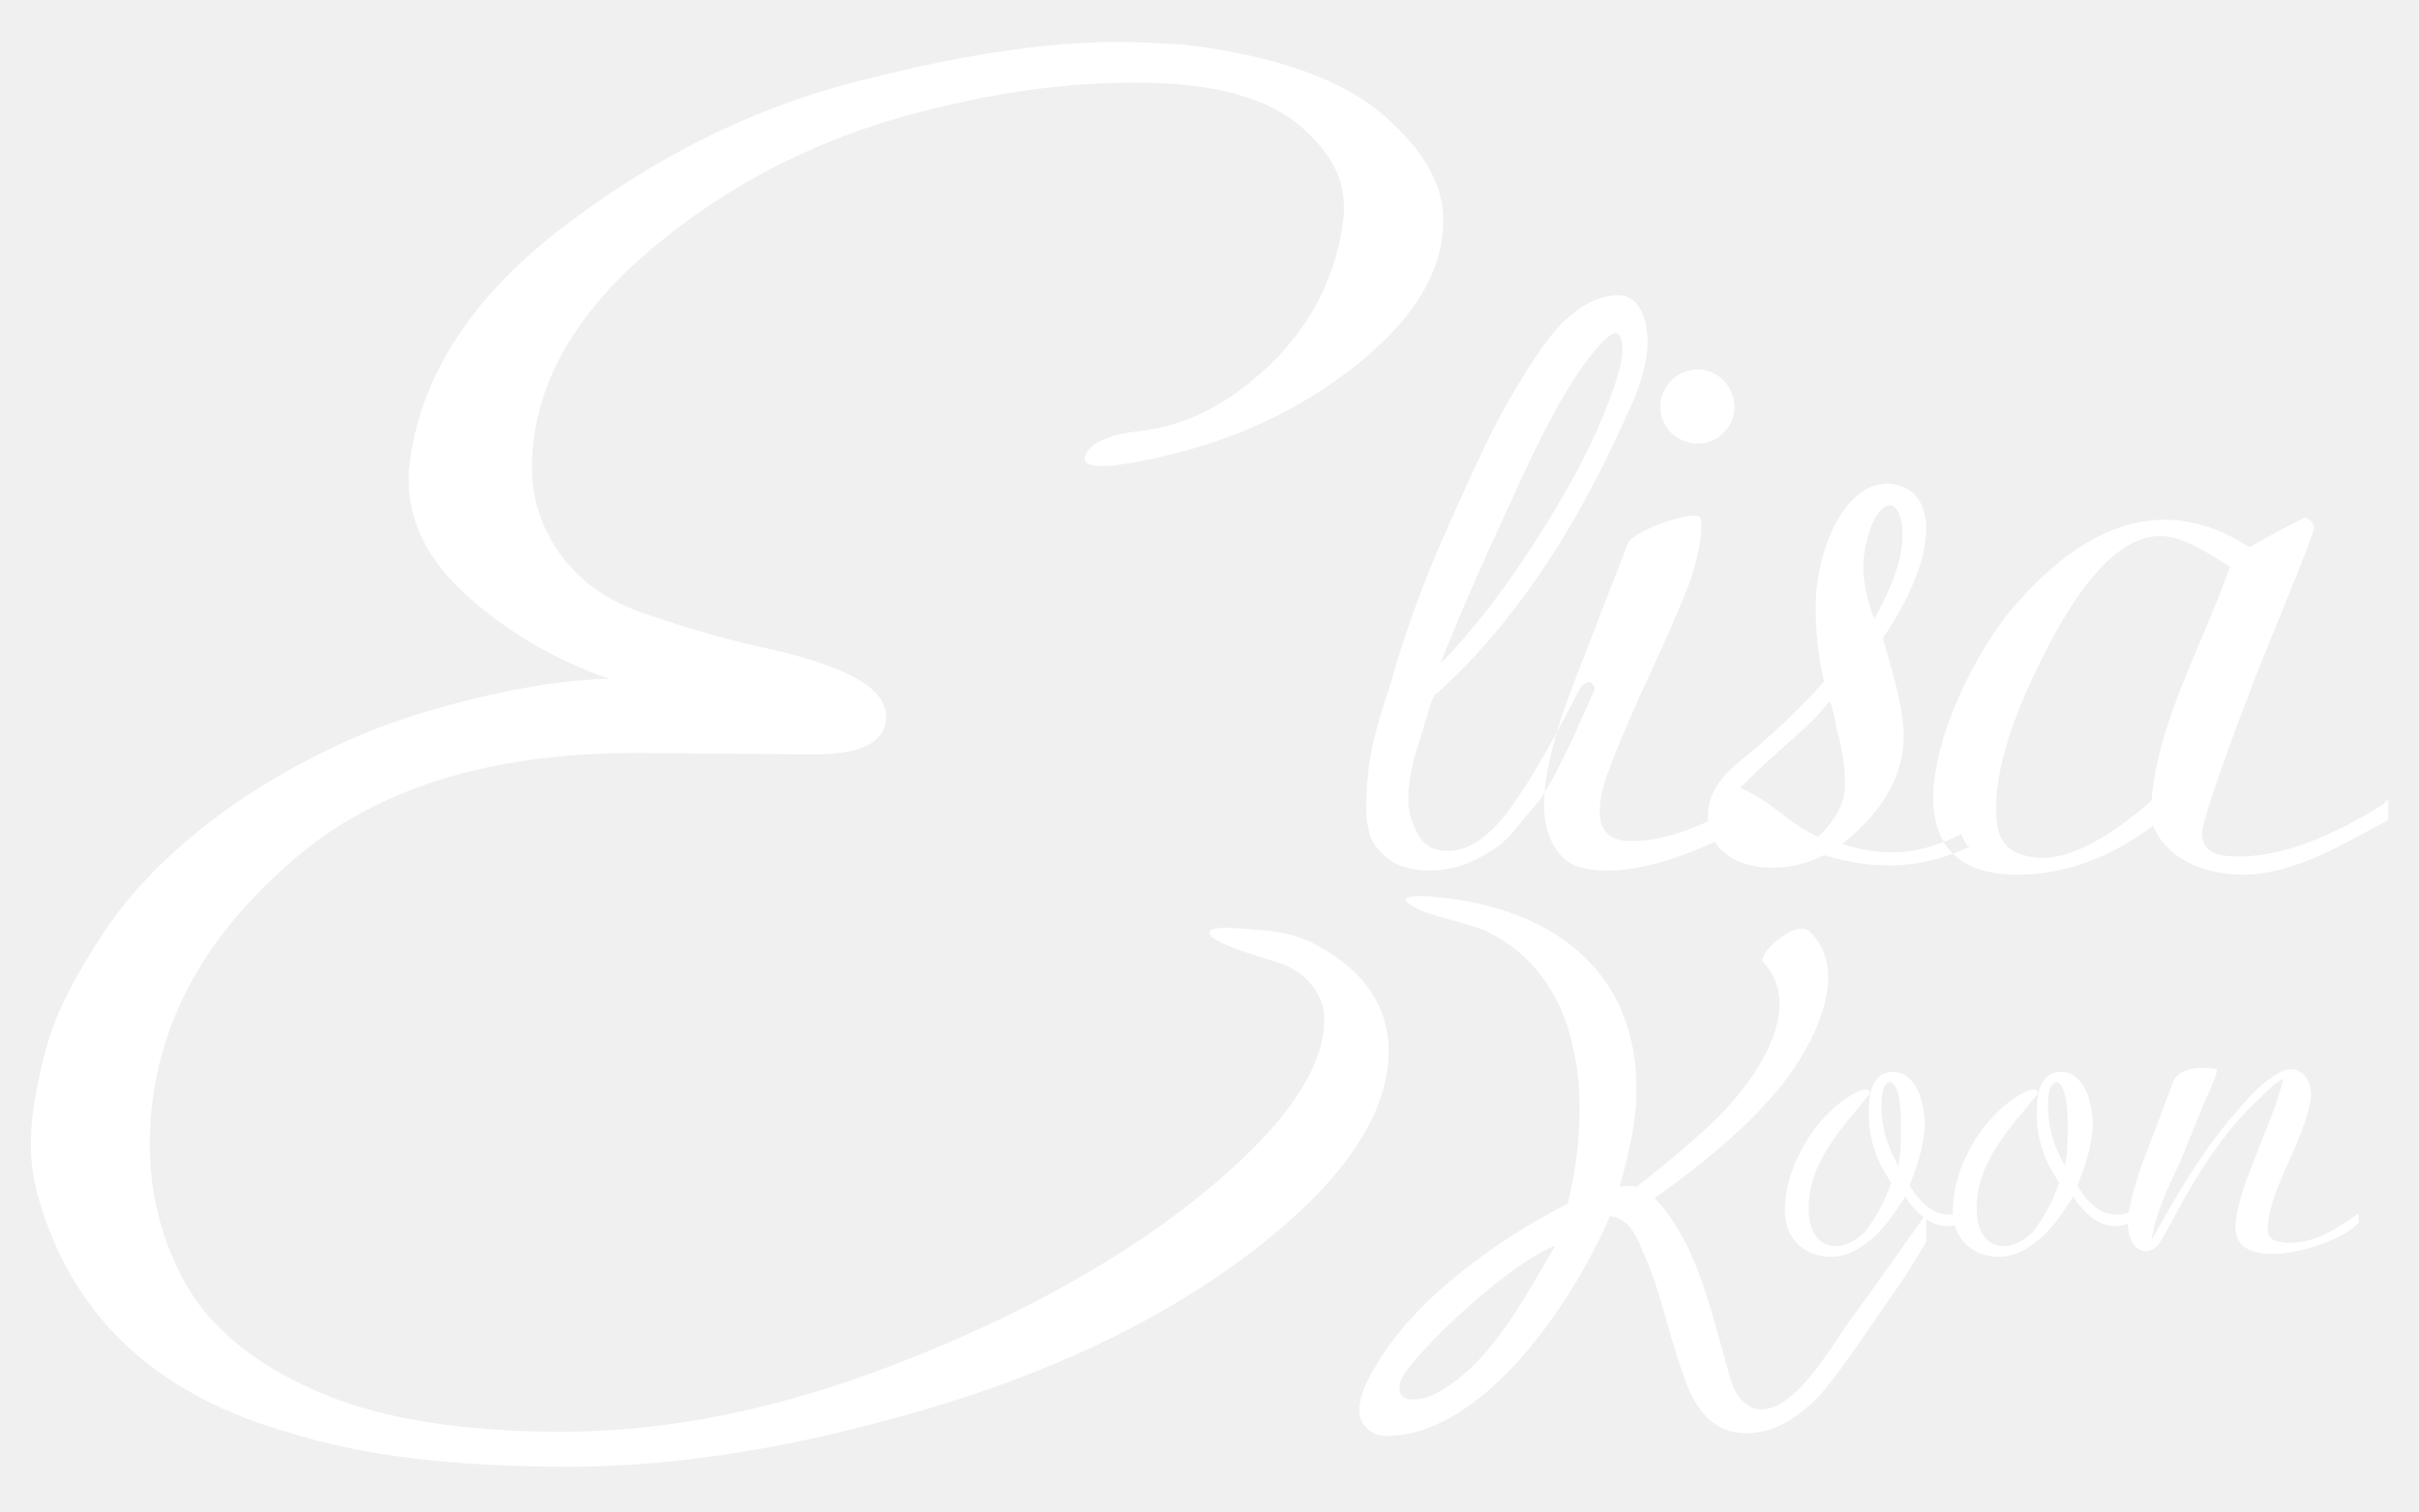
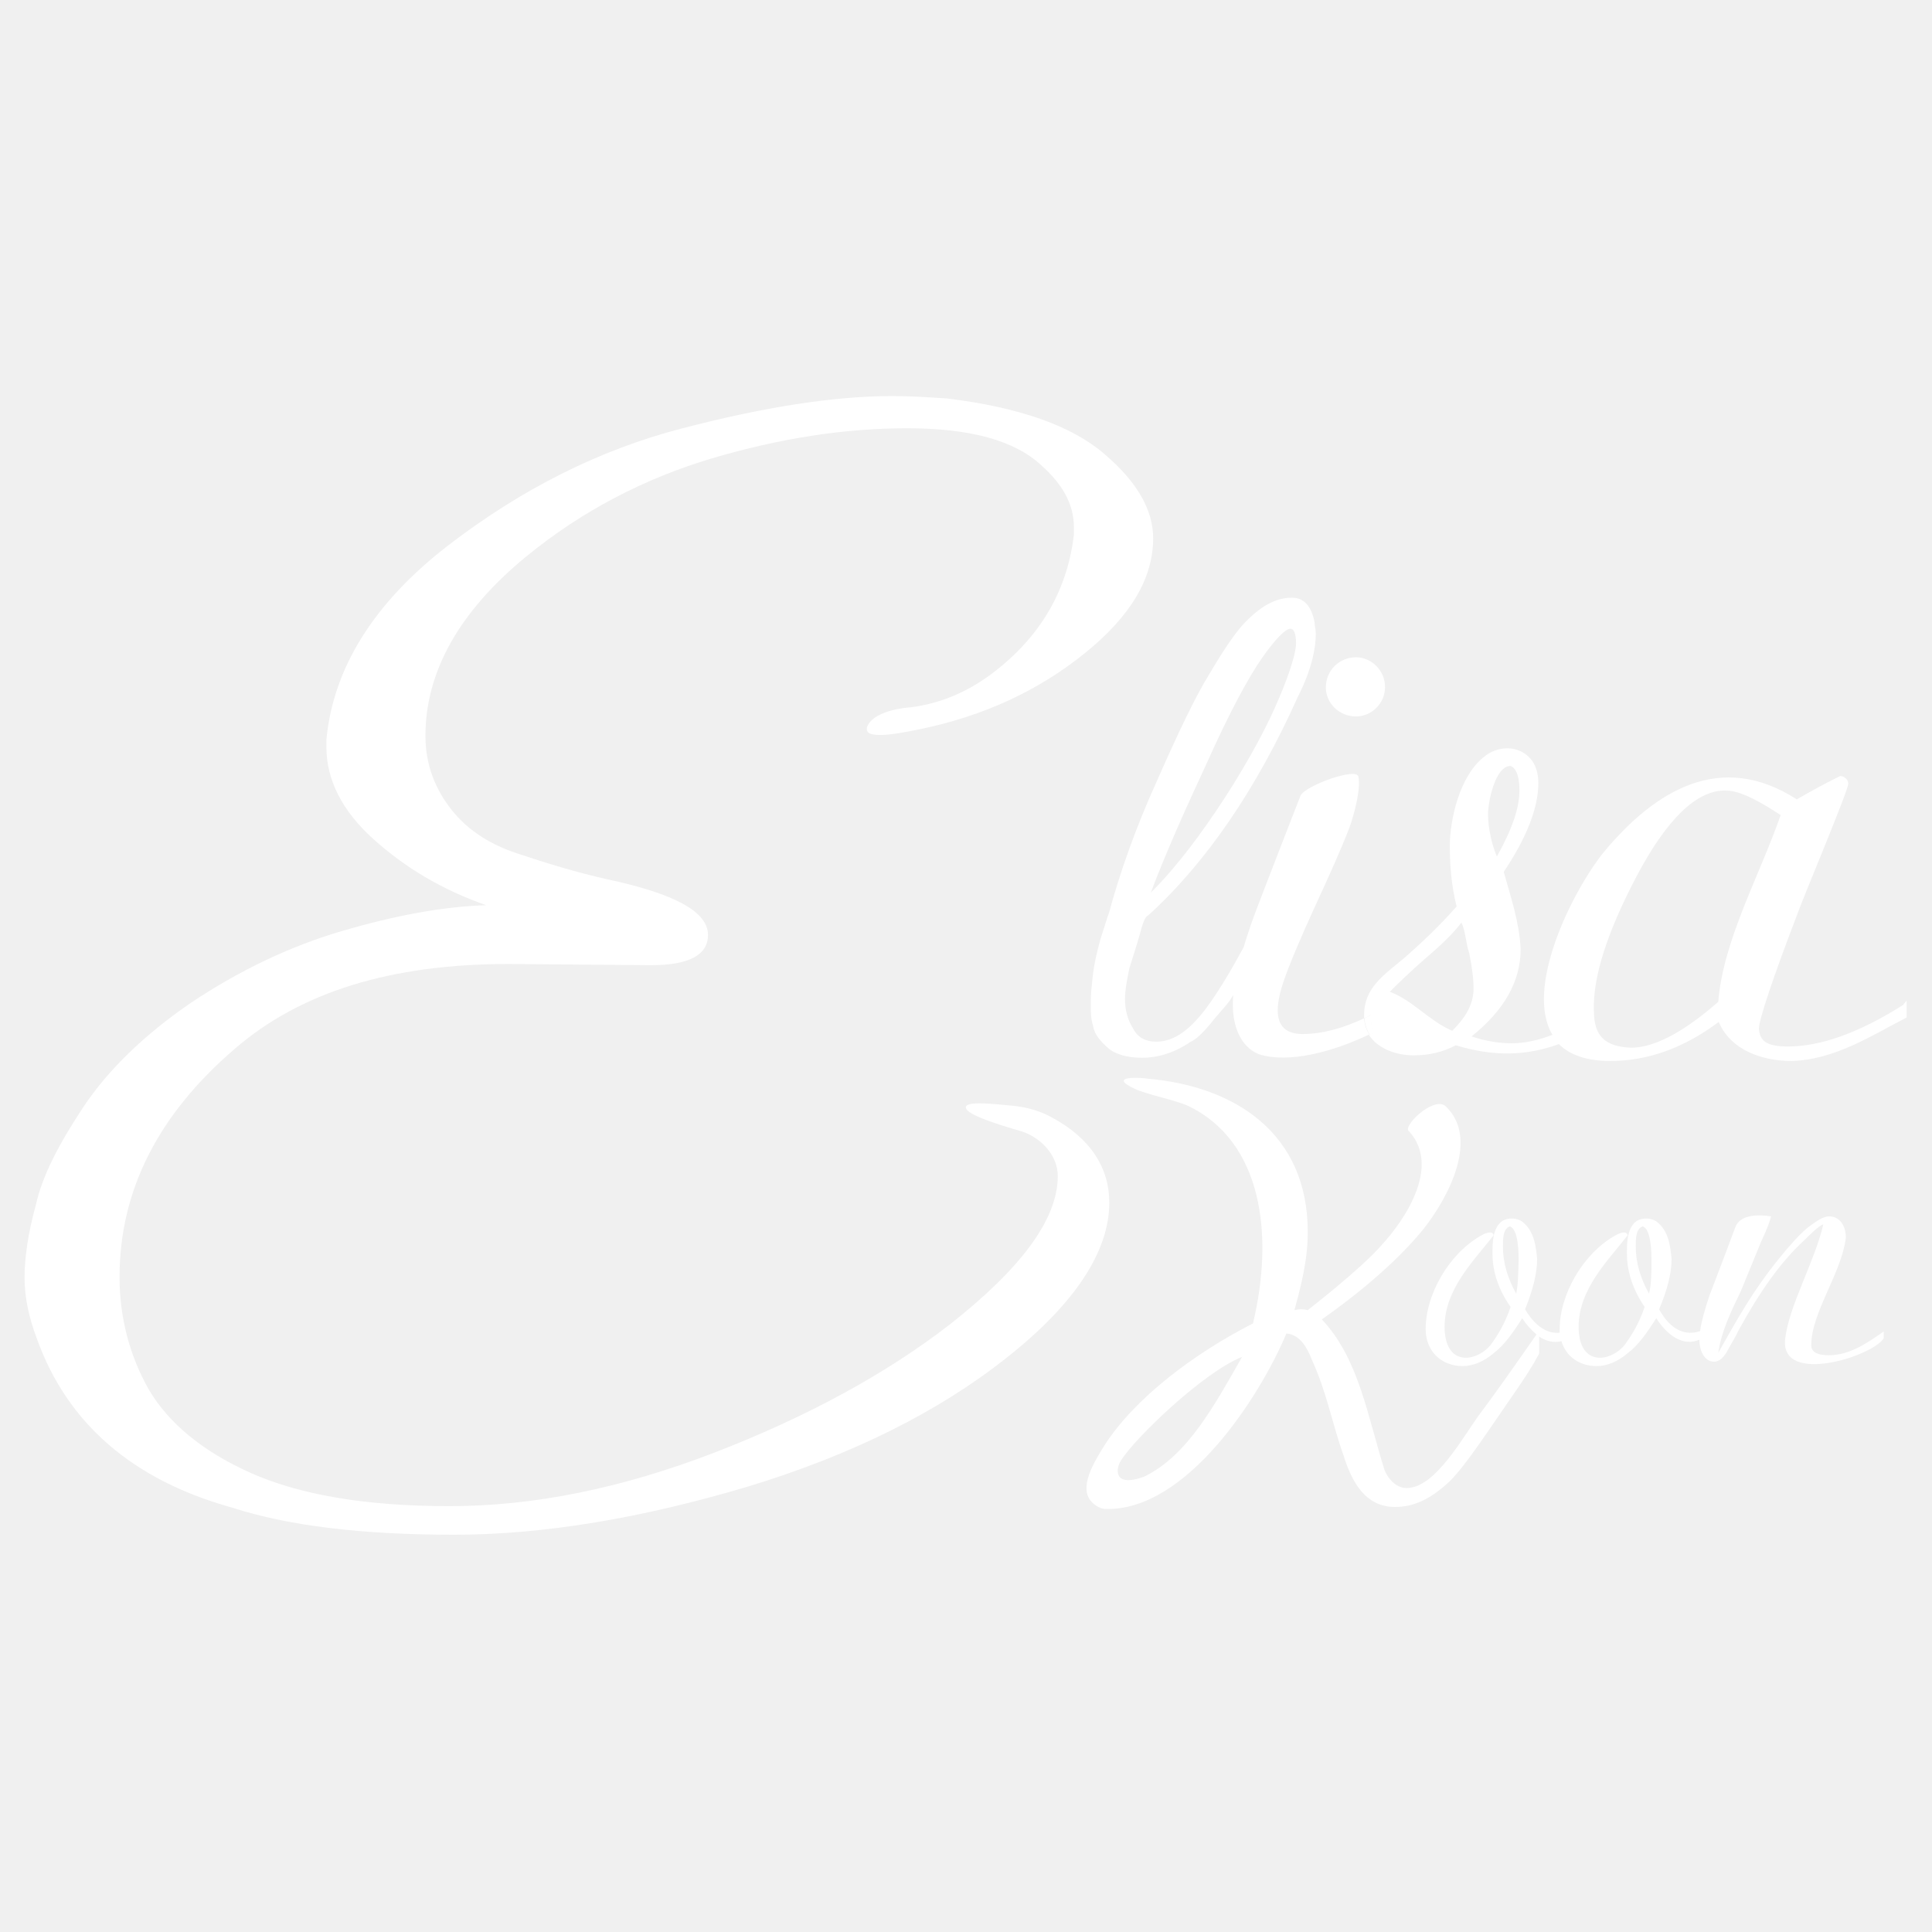
- <svg xmlns="http://www.w3.org/2000/svg" viewBox="0 0 172.8 108" enable-background="new 0 0 172.8 108">
-   <style type="text/css">.st0{fill:#FFFFFF;}</style>
-   <path class="st0" d="M91.4 67.1l1.8.3-1.8-.3zM101.9 51.3c-.3 1-.6 2-.9 2.9-.2.9-.4 1.9-.4 2.8 0 .9.2 1.8.7 2.6.4.8 1.1 1.2 2.1 1.2 1.6 0 3.1-1.1 4.6-3.2 1.5-2.1 3-4.8 4.7-8.1.3-.6.7-.9 1-.7.2.2.3.4.1.7-.1.3-.4.9-.8 1.8s-.7 1.6-.9 2l-1 2c-.5.9-.9 1.6-1.3 2.1s-.9 1-1.5 1.8c-.6.7-1.2 1.3-1.8 1.6-1.5 1-3 1.4-4.3 1.4s-2.4-.3-3.1-.9c-.7-.6-1.2-1.2-1.3-1.9-.2-.7-.2-1.3-.2-1.8s0-1.2.1-2c.1-1.4.4-2.7.8-4.1.4-1.3.6-2 .7-2.2 1-3.6 2.4-7.6 4.3-11.8 1.9-4.3 3.4-7.5 4.7-9.6 1.3-2.2 2.3-3.6 3-4.4 1.5-1.6 2.9-2.4 4.4-2.4 1 0 1.7.7 2 2.2 0 .3.1.6.1 1 0 1.5-.5 3.4-1.6 5.6-3.7 8.3-8.2 14.9-13.4 19.6-.3.1-.5.7-.8 1.8zm7.7-12.5c2.2-3.4 3.8-6.4 4.8-8.8s1.5-4.1 1.5-4.9c0-.9-.2-1.3-.5-1.3-.4 0-1.3.9-2.5 2.6-1.2 1.7-2.9 4.8-4.9 9.3-2.1 4.5-3.8 8.4-5.1 11.7 2.3-2.3 4.5-5.2 6.7-8.6zM121.3 31.7c1.4 0 2.6-1.2 2.6-2.6 0-1.5-1.2-2.7-2.6-2.7-1.5 0-2.7 1.2-2.7 2.7 0 1.4 1.2 2.6 2.7 2.6zM122.6 58.4c-2 1-4.1 1.7-6.1 1.7-3.5 0-2-4-1.3-5.8 1.8-4.6 3.9-8.5 5.5-12.7.4-1.1 1-3.3.8-4.5-.1-.9-4.8.8-5.2 1.7 0 0-4.2 10.8-4.4 11.4-1.1 3.1-1.6 5.5-1.6 7.3 0 1.9.7 3.7 2.3 4.4 2.8.9 6.9-.3 10.2-1.9-.1-.6-.2-1.1-.2-1.6zM140.1 59.6c-1.8.9-3.4 1.3-4.9 1.3-1.2 0-2.4-.2-3.6-.6 2.9-2.3 4.4-4.9 4.4-7.8-.1-2.4-.9-4.7-1.5-6.9 2.1-3.1 3.1-5.8 3.1-7.9 0-.8-.2-1.5-.6-2.1-1.1-1.4-3.1-1.3-4.3-.2-2.1 1.7-3 5.5-3 7.9 0 1.9.2 3.7.6 5.4-1.6 1.8-3.2 3.3-4.7 4.6-1.9 1.6-3.6 2.7-3.6 5.1 0 2.5 2.4 3.6 4.5 3.6 1.4 0 2.6-.3 3.8-.9 3.9 1.2 7.2.9 10.4-.6-.3-.1-.4-.5-.6-.9zm-5-23.5c.7.3.8 1.4.8 2.2 0 1.5-.6 3.4-2 5.9-.4-.9-.8-2.4-.8-3.8 0-1 .6-4.3 2-4.3zm-5.2 23.7c-2.1-.9-3.5-2.7-5.6-3.5.6-.6 1.7-1.7 3.3-3.1 1.4-1.2 2.4-2.2 3.1-3.1.4.9.4 1.9.7 2.7.3 1.4.4 2.4.4 3.2 0 1.6-.9 2.8-1.9 3.8zM170.6 57.1v1.5c-3.1 1.6-6.4 3.8-10.3 3.9-2.5 0-5.4-.9-6.5-3.5-3.2 2.4-6.5 3.5-9.7 3.5-10.7 0-4.6-13.7-.7-18.6 4.6-5.6 10.5-9.2 17.3-4.8 1.2-.7 2.5-1.4 3.9-2.1.3 0 .7.3.7.7 0 .6-3.9 9.8-4.5 11.5-2.3 6-3.5 9.6-3.5 10.4.1 1.1.7 1.6 2.6 1.6 2.9 0 6.3-1.2 10.3-3.7l.4-.4zm-11.3-16.6c-2.9-1.9-4.1-2.2-5-2.2-2.5 0-5.2 2.5-8 7.9-2.5 4.8-3.8 8.8-3.7 11.8 0 2.3 1 3.2 3.3 3.3 2 0 4.6-1.3 7.8-4.1.4-5.5 3.7-11.3 5.6-16.7zM93.2 67.5l-1.8-.3c.6 0 1.2.1 1.8.3zM140.8 86.3l-.1.7c-1.8 1.4-3.5.2-4.6-1.5-.9 1.4-1.6 2.4-2.5 3.1-.9.8-1.9 1.2-2.8 1.2-1.9 0-3.3-1.3-3.3-3.3 0-3.1 2.1-6.8 5-8.4.2-.1 1-.5 1.1 0-1.8 2.3-4.4 4.8-4.4 8.2 0 .9.2 1.6.5 2 .9 1.3 2.7.7 3.6-.4.6-.8 1.3-1.9 1.8-3.4-1.1-1.6-1.6-3.2-1.6-4.8 0-.9 0-2.3.9-2.9.5-.3 1.3-.3 1.8.1 1 .8 1.2 2.1 1.3 3.3 0 1.3-.4 2.8-1.1 4.5 1.4 2.3 3 2.5 4.4 1.6zm-6.4-7.2c0 1.4.4 2.8 1.2 4.2.2-.9.2-1.9.2-3 0-.5 0-2.8-.8-3-.6.2-.6 1.1-.6 1.8zM152.8 86.3l-.1.7c-1.8 1.4-3.5.2-4.6-1.5-.9 1.4-1.6 2.4-2.5 3.1-.9.8-1.9 1.2-2.8 1.2-1.9 0-3.3-1.3-3.3-3.3 0-3.1 2.1-6.8 5-8.4.2-.1 1-.5 1.1 0-1.8 2.3-4.4 4.8-4.4 8.2 0 .9.2 1.6.5 2 .9 1.3 2.7.7 3.6-.4.6-.8 1.3-1.9 1.8-3.4-1.1-1.6-1.6-3.2-1.6-4.8 0-.9 0-2.3.9-2.9.5-.3 1.3-.3 1.8.1 1 .8 1.2 2.1 1.3 3.3 0 1.3-.4 2.8-1.1 4.5 1.3 2.3 2.9 2.5 4.4 1.6zm-6.5-7.2c0 1.4.4 2.8 1.2 4.2.2-.9.2-1.9.2-3 0-.5 0-2.8-.8-3-.6.2-.6 1.1-.6 1.8zM168.5 87.3c-1 1.6-9.2 4.2-8.8.1.3-3 2.6-6.9 3.4-10.3-.3 0-1.4 1.1-1.7 1.4-2.1 1.9-4 4.6-5.9 8.1-.5 1-.9 1.6-1.1 2-.2.3-.5.8-1.1.8-.9 0-1.3-1.1-1.3-1.9 0-.9.3-2.2.9-4 .5-1.3 2-5.3 2.3-6.1.4-1.2 2.1-1.2 3.2-1-.1.5-.4 1.2-.9 2.3l-1.8 4.4c-.8 1.7-1.7 3.5-2 5.5 1.7-3 3-5.4 5.4-8.4 1-1.2 1.9-2.2 2.6-2.8.8-.6 1.4-1 1.9-1 1 0 1.5.9 1.5 1.9-.4 3.2-3.1 6.7-3.1 9.6 0 .8.9.9 1.6.9 1.8 0 3.3-1 4.9-2.1v.6zM129.2 66.5c3.1 2.8.4 8.1-1.9 11-2 2.5-5.1 5.3-9.1 8.1 3.3 3.5 4.1 8.7 5.6 13.5.3.7 1 1.6 2 1.6 2.6 0 5.1-4.7 6.6-6.7 1.1-1.5 2.7-3.7 5.2-7.3v2c-.6 1.1-1.3 2.2-2.2 3.5-2.3 3.3-4.3 6.4-5.8 7.9-1.8 1.7-3.3 2.3-4.9 2.3-2.7 0-3.9-2.3-4.6-4.6-1-2.8-1.5-5.7-2.8-8.5-.4-1-1-2.3-2.3-2.4-2.3 5.5-8.9 15.9-16.2 15.7-.3 0-.8-.2-1.1-.5-1.5-1.3.2-3.9 1-5.2 2.7-4.2 8-8.2 13.3-10.9 1.9-8 .8-16.2-5.7-19.4-1.2-.6-3.9-1.1-4.9-1.6-2.5-1.2.6-1 1.2-.9 7.8.7 14.3 4.9 14.3 13.7 0 1.6-.2 3.4-1.2 7 .4-.1.8-.1 1.2 0 0 0 4.8-3.7 6.6-5.8 2.2-2.4 5.3-7.1 2.5-10.2-.7-.4 2.1-3.1 3.2-2.3zm-18.1 22.5c-3.5 1.4-9.5 7.2-10.8 9.2-.5.7-.8 2.5 2 1.5 3.9-1.9 6.3-6.4 8.8-10.7zM58.2 53.9l-12.7-.1c-10.5 0-18.6 2.5-24.5 7.6-6.9 5.9-10.3 12.7-10.3 20.4 0 3.6.9 7 2.6 10 1.7 3 4.8 5.6 9.1 7.5 4.4 2 10.3 3 17.8 3s15.4-1.6 23.7-4.8c8.3-3.2 15.3-7 21-11.4 6.5-5.1 9.7-9.5 9.7-13.3 0-1.8-1.4-3.4-3.2-4-2-.6-4.9-1.5-5-2.1-.2-.7 2.8-.3 4.1-.2 1.3.1 2.6.5 3.5 1 3.6 1.9 5.2 4.6 5.2 7.6 0 4.4-3.1 9.1-9.2 13.9-6.1 4.8-13.9 8.7-23.2 11.5-9.3 2.8-18.1 4.3-26.2 4.3-8.2 0-14.8-.8-19.8-2.4-9-2.5-14.8-7.6-17.5-15.1-.7-1.9-1.1-3.7-1.1-5.5 0-1.7.3-3.9 1-6.5.6-2.6 2.1-5.5 4.3-8.8 2.2-3.3 5.4-6.4 9.6-9.3 4.2-2.8 8.7-5 13.5-6.4 4.8-1.4 9.1-2.2 12.9-2.3-4-1.4-7.3-3.4-10.1-5.9-2.8-2.5-4.2-5.3-4.2-8.2v-.7c.6-6.4 4.2-12.2 10.8-17.3s13.6-8.6 20.9-10.5c7.3-1.9 13.6-2.9 18.9-2.9 1.7 0 3.3.1 4.9.2 6.5.8 11.2 2.5 14.1 5 2.9 2.5 4.3 5 4.3 7.5 0 3.6-2 7-6.1 10.3-4.1 3.3-9 5.6-14.8 6.8-1.4.3-2.6.5-3.5.5s-1.3-.2-1.2-.7c.3-.9 1.7-1.6 4-1.8 2.4-.3 4.7-1.2 6.9-2.8 4.4-3.2 7-7.4 7.6-12.6v-.7c0-2-1-3.8-2.9-5.5-2.4-2.2-6.4-3.3-12-3.3s-11.4.9-17.5 2.7c-6 1.8-11.6 4.7-16.6 8.8-6 4.9-9 10.3-9 16 0 2.3.7 4.4 2.1 6.3s3.4 3.3 6.1 4.2c2.7.9 5.3 1.7 8 2.3 6.1 1.3 9.1 2.9 9.1 5 0 1.8-1.7 2.7-5.1 2.7z" />
+ <svg xmlns="http://www.w3.org/2000/svg" version="1.1" id="Layer_1" x="0px" y="0px" viewBox="0 0 480 480" enable-background="new 0 0 480 480" xml:space="preserve">
+   <path fill="#FFFFFF" d="M261.1,277.5c-2.5-1.4-6.1-2.5-9.7-2.8c-3.6-0.3-12-1.4-11.4,0.6c0.3,1.7,8.3,4.2,13.9,5.8  c5,1.7,8.9,6.1,8.9,11.1c0,10.6-8.9,22.8-27,37c-15.8,12.2-35.3,22.8-58.3,31.7c-23.1,8.9-45,13.3-65.8,13.3  c-20.8,0-37.2-2.8-49.5-8.3c-11.9-5.3-20.5-12.5-25.3-20.8c-4.7-8.3-7.2-17.8-7.2-27.8c0-21.4,9.5-40.3,28.6-56.7  c16.4-14.2,38.9-21.1,68.1-21.1l35.3,0.3c9.4,0,14.2-2.5,14.2-7.5c0-5.8-8.3-10.3-25.3-13.9c-7.5-1.7-14.7-3.9-22.2-6.4  s-13-6.4-16.9-11.7c-3.9-5.3-5.8-11.1-5.8-17.5c0-15.8,8.3-30.8,25-44.5c13.9-11.4,29.4-19.4,46.1-24.4c16.9-5,33-7.5,48.6-7.5  c15.5,0,26.7,3,33.3,9.2c5.3,4.7,8.1,9.7,8.1,15.3v2c-1.7,14.4-8.9,26.1-21.1,35c-6.1,4.4-12.5,6.9-19.2,7.8  c-6.4,0.5-10.3,2.5-11.1,5c-0.3,1.4,0.8,1.9,3.3,1.9s5.8-0.6,9.7-1.4c16.1-3.3,29.7-9.7,41.1-18.9c11.4-9.2,17-18.6,17-28.6  c0-6.9-3.9-13.9-12-20.8c-8-7-21.1-11.7-39.2-13.9c-4.5-0.3-8.9-0.6-13.6-0.6c-14.7,0-32.2,2.8-52.5,8.1  c-20.3,5.3-39.7,15-58.1,29.2c-18.3,14.2-28.3,30.3-30,48v2c0,8,3.9,15.8,11.7,22.8c7.8,7,16.9,12.5,28,16.4  c-10.5,0.3-22.5,2.5-35.8,6.4s-25.8,10-37.5,17.8c-11.7,8-20.6,16.7-26.7,25.8c-6.1,9.2-10.3,17.2-11.9,24.5c-2,7.2-2.8,13.3-2.8,18  c0,5,1.1,10,3.1,15.3c7.5,20.8,23.6,35,48.6,41.9c13.9,4.5,32.2,6.7,55,6.7c22.5,0,46.9-4.2,72.8-11.9c25.8-7.8,47.5-18.6,64.4-32  c16.9-13.3,25.6-26.4,25.6-38.6C275.6,290.3,271.1,282.8,261.1,277.5z M381.7,331.6c-6.6,9.5-10.9,15.5-13.9,19.5  c-4.2,5.6-11.1,18.6-18.3,18.6c-2.8,0-4.7-2.5-5.5-4.4c-4.2-13.3-6.4-27.8-15.6-37.5c11.1-7.8,19.7-15.6,25.3-22.5  c6.4-8.1,13.9-22.8,5.3-30.6c-3.1-2.2-10.8,5.3-8.9,6.4c7.8,8.6-0.8,21.7-6.9,28.3c-5,5.8-18.3,16.1-18.3,16.1  c-1.1-0.3-2.2-0.3-3.3,0c2.8-10,3.3-15,3.3-19.5c0-24.4-18-36.1-39.7-38c-1.7-0.3-10.3-0.8-3.3,2.5c2.8,1.4,10.3,2.8,13.6,4.4  c18,8.9,21.1,31.7,15.8,53.9c-14.7,7.5-29.4,18.6-36.9,30.3c-2.2,3.6-7,10.8-2.8,14.4c0.8,0.8,2.2,1.4,3,1.4  c20.3,0.6,38.6-28.3,45-43.6c3.6,0.3,5.3,3.9,6.4,6.7c3.6,7.8,5,15.8,7.8,23.6c2,6.4,5.3,12.8,12.8,12.8c4.4,0,8.6-1.7,13.6-6.4  c4.2-4.2,9.7-12.8,16.1-22c2.5-3.6,4.5-6.7,6.1-9.7v-5.6C382,331.1,381.9,331.3,381.7,331.6z M284.2,366.9c-7.8,2.8-7-2.2-5.6-4.2  c3.6-5.6,20.3-21.7,30-25.6C301.7,349.2,295,361.7,284.2,366.9z M454.4,336.7c-1.9,0-4.4-0.3-4.4-2.5c0-8.1,7.5-17.8,8.6-26.7  c0-2.8-1.4-5.3-4.2-5.3c-1.4,0-3,1.1-5.3,2.8c-2,1.7-4.5,4.4-7.2,7.8c-6.7,8.3-10.3,15-15,23.3c0.8-5.5,3.3-10.5,5.6-15.3l5-12.2  c1.4-3,2.2-5,2.5-6.4c-3.1-0.5-7.8-0.5-8.9,2.8c-0.8,2.2-5,13.3-6.4,16.9c-1.2,3.6-2,6.5-2.3,8.7c-0.1,0.8-0.2,1.5-0.2,2.2v0.2  c0,2.2,1.1,5.3,3.6,5.3c1.7,0,2.5-1.4,3.1-2.2c0.5-1.1,1.7-2.8,3-5.5c5.3-9.7,10.6-17.2,16.4-22.5c0.8-0.8,3.9-3.9,4.7-3.9  c-2.2,9.4-8.6,20.3-9.5,28.6c-1.1,11.4,21.7,4.2,24.5-0.3v-1.7C463.6,333.9,459.4,336.7,454.4,336.7z M422.4,330.7  c-3.5,1.2-7.2,0-10.2-5.4c2-4.7,3.1-8.9,3.1-12.5c-0.3-3.3-0.8-7-3.6-9.2c-1.4-1.1-3.6-1.1-5-0.3c-2.5,1.7-2.5,5.6-2.5,8.1  c0,4.4,1.4,8.9,4.4,13.3c-1.4,4.2-3.3,7.2-5,9.5c-2.5,3-7.5,4.7-10,1.1c-0.8-1.1-1.4-3.1-1.4-5.6c0-9.4,7.2-16.4,12.2-22.8  c-0.3-1.4-2.5-0.3-3,0c-8.1,4.5-13.9,14.7-13.9,23.3c0,0.3,0,0.5,0,0.8c0,0.7,0.2,1.5,0.4,2.1c1.1,3.9,4.5,6.3,8.8,6.3  c2.5,0,5.3-1.1,7.8-3.3c2.5-1.9,4.5-4.7,7-8.6c2.6,4.1,6.6,7.2,10.8,5.3c0.6-0.3,1.3-0.7,2-1.2l0.3-2  C423.8,330.1,423.1,330.4,422.4,330.7z M409.7,321.4c-2.2-3.9-3.3-7.8-3.3-11.7c0-1.9,0-4.4,1.7-5c2.2,0.6,2.2,7,2.2,8.3  C410.3,316.1,410.3,318.9,409.7,321.4z M387.5,331.1c-2.9,0.3-5.9-1.3-8.6-5.8c1.9-4.7,3-8.9,3-12.5c-0.3-3.3-0.8-7-3.6-9.2  c-1.4-1.1-3.6-1.1-5-0.3c-2.5,1.7-2.5,5.6-2.5,8.1c0,4.4,1.4,8.9,4.5,13.3c-1.4,4.2-3.3,7.2-5,9.5c-2.5,3-7.5,4.7-10,1.1  c-0.8-1.1-1.4-3.1-1.4-5.6c0-9.4,7.2-16.4,12.2-22.8c-0.3-1.4-2.5-0.3-3,0c-8.1,4.5-13.9,14.7-13.9,23.3c0,5.5,3.9,9.2,9.2,9.2  c2.5,0,5.3-1.1,7.8-3.3c2.5-1.9,4.5-4.7,7-8.6c1,1.6,2.3,3,3.6,4.1c0.2,0.1,0.3,0.3,0.5,0.4c1.7,1.2,3.7,1.7,5.7,1.2  c1-0.2,1.9-0.7,2.9-1.5l0.3-2C390,330.5,388.8,330.9,387.5,331.1z M376.7,321.4c-2.2-3.9-3.3-7.8-3.3-11.7c0-1.9,0-4.4,1.7-5  c2.2,0.6,2.2,7,2.2,8.3C377.2,316.1,377.2,318.9,376.7,321.4z M253.9,276.7l5,0.8C257.2,276.9,255.6,276.7,253.9,276.7z   M340.6,252.2c-0.5,0.3-1.1,0.5-1.6,0.8c0.1,1.6,0.6,2.9,1.3,4.1c0.3-0.1,0.6-0.3,0.9-0.4C340.8,255,340.6,253.6,340.6,252.2z   M340.6,252.2c-0.5,0.3-1.1,0.5-1.6,0.8c0.1,1.6,0.6,2.9,1.3,4.1c0.3-0.1,0.6-0.3,0.9-0.4C340.8,255,340.6,253.6,340.6,252.2z   M336.9,163.3c-4.2,0-7.5,3.3-7.5,7.5c0,3.9,3.3,7.2,7.5,7.2c3.9,0,7.2-3.3,7.2-7.2C344.2,166.7,340.8,163.3,336.9,163.3z" />
+   <path fill="#FFFFFF" d="M472.8,249.7c-11.1,7-20.6,10.3-28.6,10.3c-5.3,0-7-1.4-7.2-4.4c0-2.2,3.3-12.2,9.7-28.9  c1.7-4.7,12.5-30.3,12.5-32c0-1.1-1.1-1.9-2-1.9c-3.9,1.9-7.5,3.9-10.8,5.8c-18.9-12.2-35.3-2.2-48.1,13.3  c-8,10.1-19.5,33.7-12.6,45.2c-3.6,1.4-7,2.1-10.1,2.1c-3.3,0-6.7-0.6-10-1.7c8-6.4,12.2-13.6,12.2-21.7c-0.3-6.7-2.5-13-4.2-19.2  c5.8-8.6,8.6-16.1,8.6-22c0-2.2-0.5-4.2-1.7-5.8c-3.1-3.9-8.6-3.6-12-0.6c-5.8,4.7-8.3,15.3-8.3,22c0,5.3,0.5,10.3,1.7,15  c-4.4,5-8.9,9.2-13,12.8c-5.3,4.4-10,7.5-10,14.2c0,0.3,0,0.5,0,0.8c0.5-0.2,1.1-0.5,1.6-0.8c0,1.4,0.3,2.8,0.5,4.5  c-0.3,0.1-0.6,0.3-0.9,0.4c2.2,3.5,6.9,5.1,11.1,5.1c3.9,0,7.2-0.8,10.5-2.5c9.5,2.9,17.7,2.6,25.6-0.3c2.6,2.6,6.7,4.2,12.8,4.2  c8.9,0,18-3,26.9-9.7c3.1,7.2,11.1,9.7,18.1,9.7c10.8-0.3,20-6.4,28.6-10.8v-4.2L472.8,249.7z M375.3,190.3c1.9,0.8,2.2,3.9,2.2,6.1  c0,4.2-1.7,9.4-5.6,16.4c-1.1-2.5-2.2-6.7-2.2-10.6C369.7,199.4,371.4,190.3,375.3,190.3z M360.8,256.1c-5.8-2.5-9.7-7.5-15.5-9.7  c1.7-1.7,4.7-4.7,9.2-8.6c3.9-3.3,6.7-6.1,8.6-8.6c1.1,2.5,1.1,5.3,1.9,7.5c0.8,3.9,1.1,6.7,1.1,8.9  C366.1,250,363.6,253.3,360.8,256.1z M426.9,248.9c-8.9,7.8-16.1,11.4-21.7,11.4c-6.4-0.3-9.2-2.8-9.2-9.2  c-0.3-8.3,3.3-19.4,10.3-32.8c7.8-15,15.3-21.9,22.2-21.9c2.5,0,5.8,0.8,13.9,6.1C437.2,217.5,428.1,233.6,426.9,248.9z" />
+   <path fill="#FFFFFF" d="M338.9,253c-5.1,2.4-10.3,3.9-15.3,3.9c-9.7,0-5.5-11.1-3.6-16.1c5-12.8,10.8-23.6,15.3-35.3  c1.1-3.1,2.8-9.2,2.2-12.5c-0.3-2.5-13.3,2.2-14.4,4.7c0,0-11.7,30-12.2,31.7c-0.7,2.1-1.4,4.1-1.9,5.9c-3.1,5.7-6,10.6-8.9,14.6  c-4.2,5.8-8.3,8.9-12.8,8.9c-2.8,0-4.7-1.1-5.8-3.3c-1.4-2.2-2-4.7-2-7.2s0.6-5.3,1.1-7.8c0.8-2.5,1.7-5.3,2.5-8.1  c0.8-3.1,1.4-4.7,2.2-5c14.4-13.1,26.9-31.4,37.2-54.4c3.1-6.1,4.4-11.4,4.4-15.6c0-1.1-0.3-1.9-0.3-2.8c-0.8-4.2-2.8-6.1-5.6-6.1  c-4.2,0-8,2.2-12.2,6.7c-2,2.2-4.7,6.1-8.3,12.2c-3.6,5.8-7.8,14.7-13.1,26.7c-5.3,11.7-9.2,22.8-11.9,32.8c-0.3,0.6-0.8,2.5-2,6.1  c-1.1,3.9-1.9,7.5-2.2,11.4c-0.3,2.2-0.3,4.2-0.3,5.6s0,3.1,0.6,5c0.3,1.9,1.7,3.6,3.6,5.3c1.9,1.7,5,2.5,8.6,2.5s7.8-1.1,11.9-3.9  c1.7-0.8,3.3-2.5,5-4.5c1.7-2.2,3.1-3.6,4.2-5c0.5-0.6,1-1.3,1.5-2.2c-0.1,0.9-0.1,1.7-0.1,2.5c0,5.3,1.9,10.3,6.4,12.2  c7.5,2.4,18.5-0.6,27.5-4.9C339.5,255.9,339,254.6,338.9,253z M300,189.2c5.6-12.5,10.3-21.1,13.6-25.8c3.3-4.7,5.8-7.2,7-7.2  c0.8,0,1.4,1.1,1.4,3.6c0,2.2-1.4,7-4.2,13.6c-2.8,6.7-7.2,15-13.3,24.5c-6.1,9.4-12.2,17.5-18.6,23.9  C289.4,212.5,294.2,201.7,300,189.2z" />
</svg>
